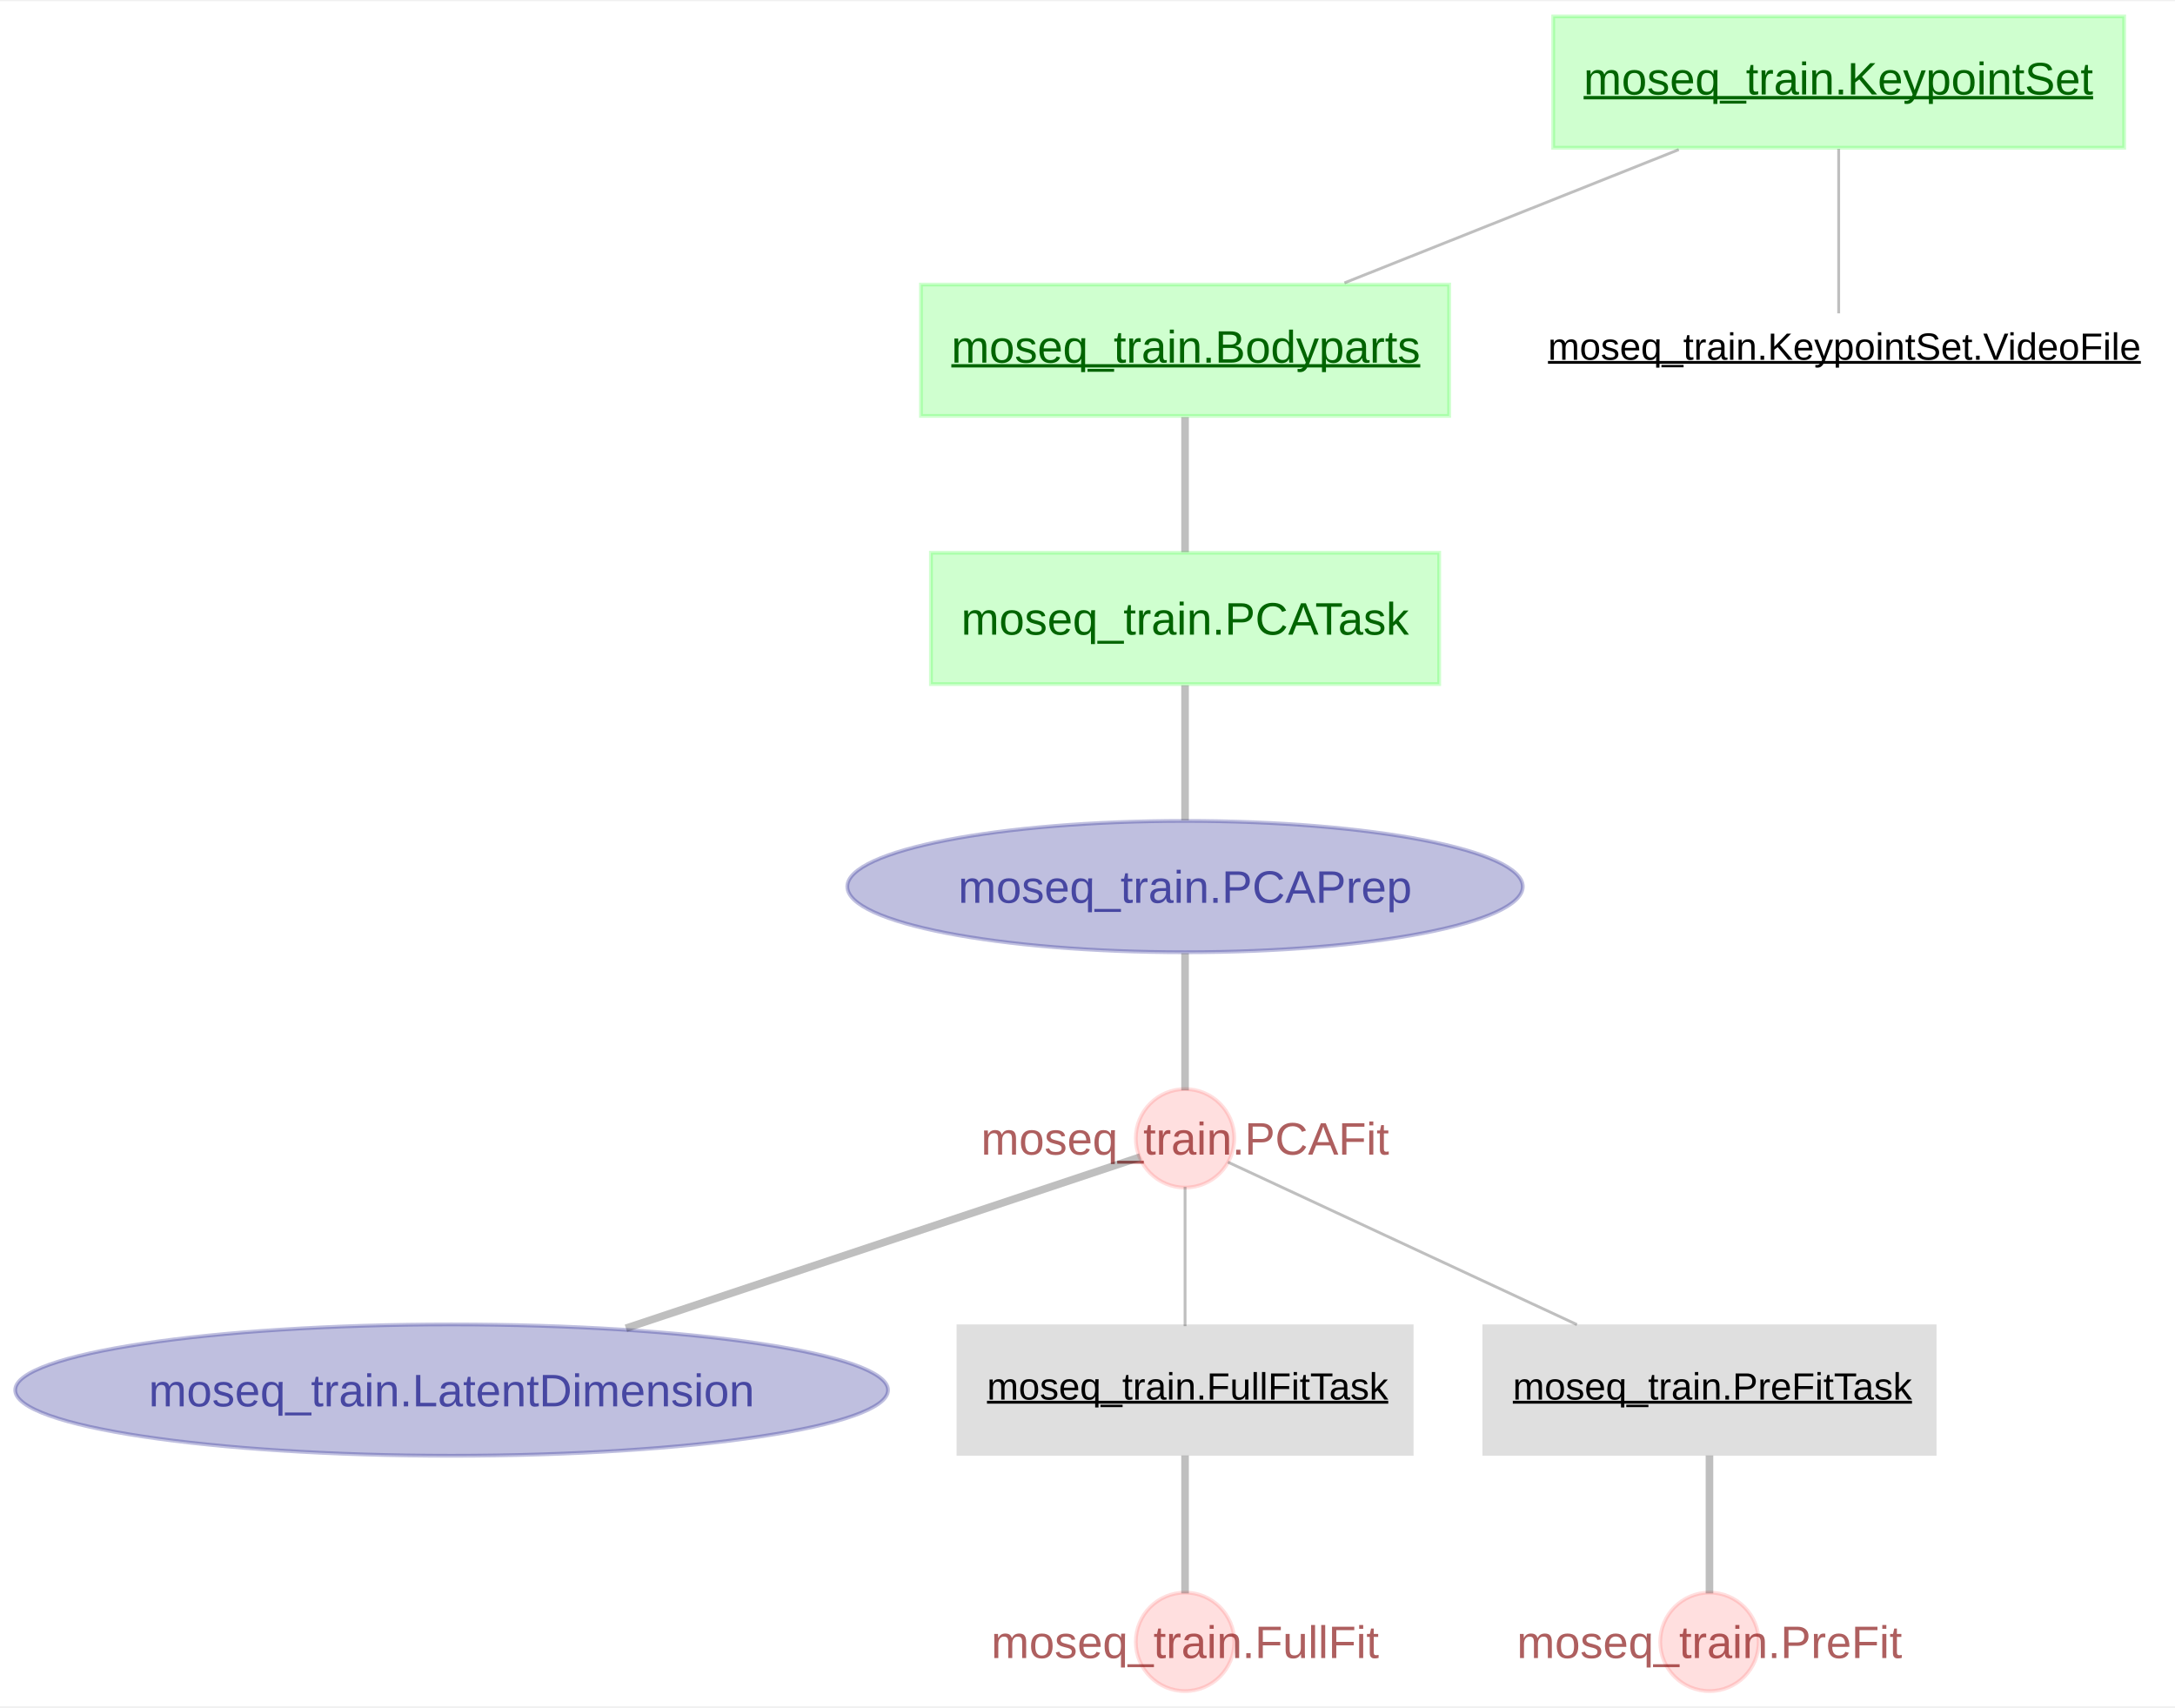
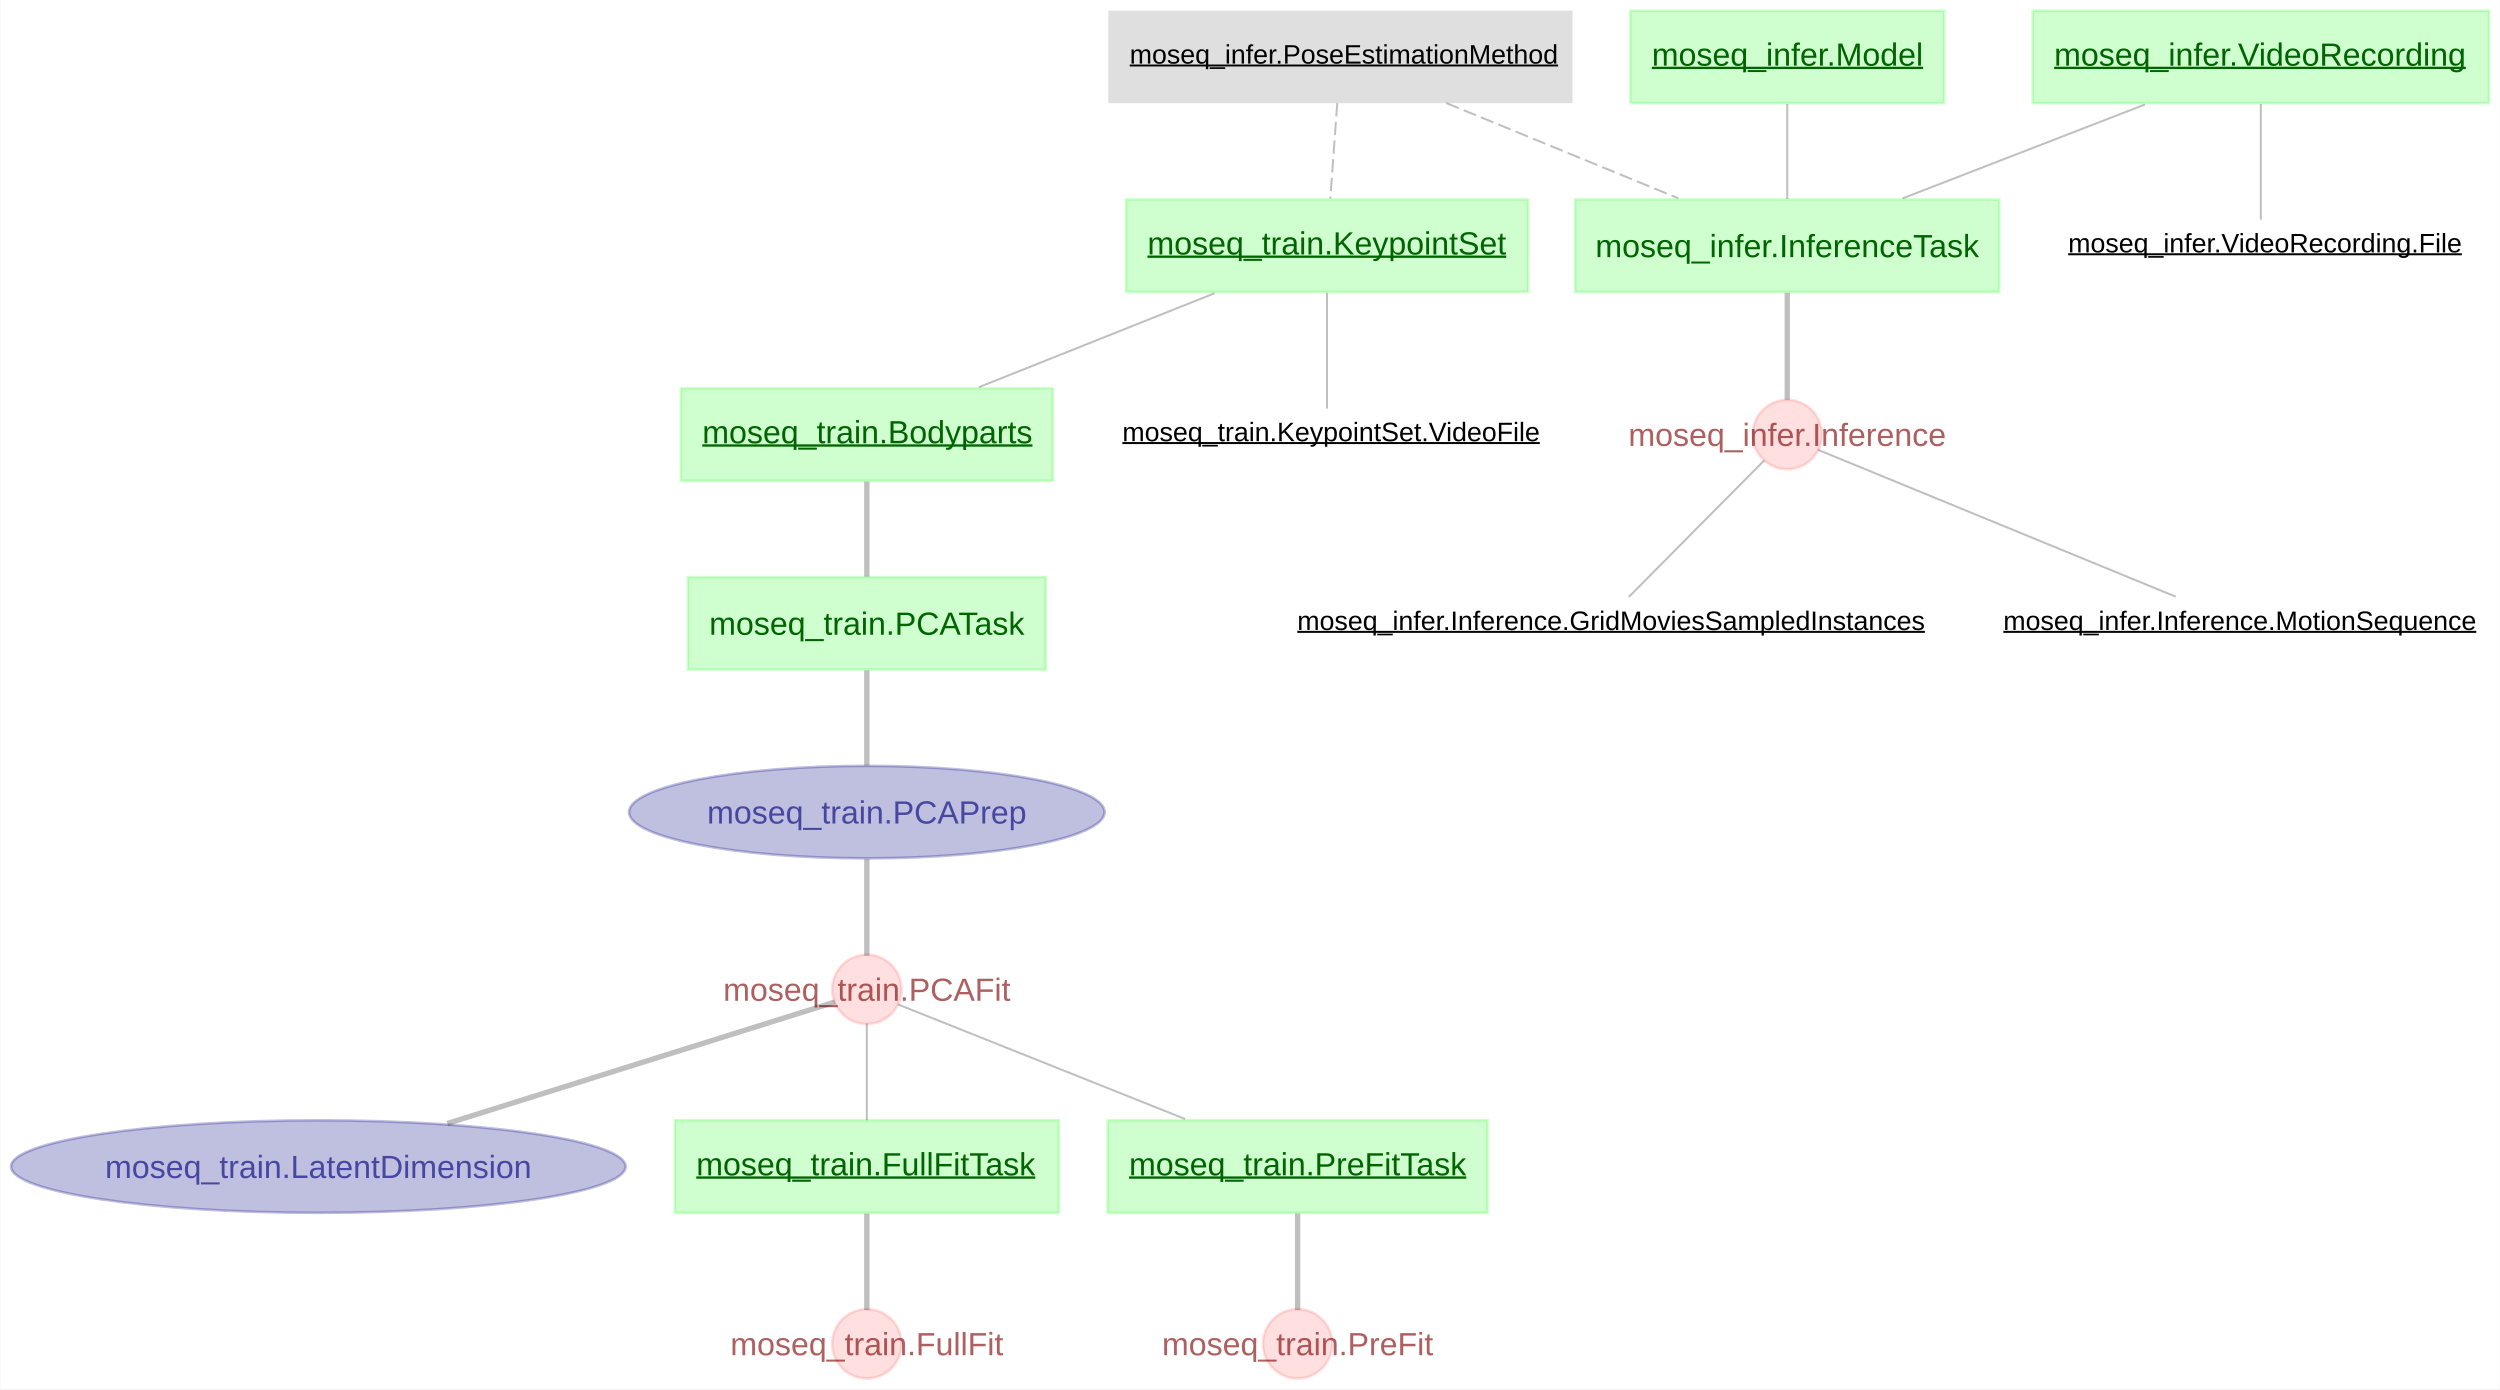
- <svg xmlns="http://www.w3.org/2000/svg" xmlns:xlink="http://www.w3.org/1999/xlink" width="572pt" height="449pt" viewBox="0.00 0.00 572.34 448.64">
-   <g id="graph0" class="graph" transform="scale(1 1) rotate(0) translate(4 444.64)">
-     <polygon fill="white" stroke="none" points="-4,4 -4,-444.64 568.34,-444.64 568.34,4 -4,4" />
+ <svg xmlns="http://www.w3.org/2000/svg" xmlns:xlink="http://www.w3.org/1999/xlink" width="934pt" height="519pt" viewBox="0.00 0.00 934.09 519.20">
+   <g id="graph0" class="graph" transform="scale(1 1) rotate(0) translate(4 515.2)">
+     <polygon fill="white" stroke="none" points="-4,4 -4,-515.2 930.09,-515.2 930.09,4 -4,4" />
    <g id="node1" class="node">
      <g id="a_node1">
-         <a xlink:title="→ moseq_train.KeypointSet bodyparts_id          ------------------------------ anterior_bodyparts    posterior_bodyparts   use_bodyparts         bodyparts_desc=&quot;&quot;     ">
-           <polygon fill="#00ff00" fill-opacity="0.188" stroke="#00ff00" stroke-opacity="0.188" points="377.34,-370.08 238.34,-370.08 238.34,-335.52 377.34,-335.52 377.34,-370.08" />
-           <text text-anchor="start" x="246.34" y="-349.53" font-family="arial" text-decoration="underline" font-size="12.00" fill="darkgreen">moseq_train.Bodyparts</text>
-         </a>
-       </g>
-     </g>
-     <g id="node11" class="node">
-       <g id="a_node11">
-         <a xlink:title="→ moseq_train.Bodyparts ------------------------------ kpms_project_output_dir=&quot;&quot;  task_mode=&quot;load&quot;      ">
-           <polygon fill="#00ff00" fill-opacity="0.188" stroke="#00ff00" stroke-opacity="0.188" points="374.72,-299.52 240.97,-299.52 240.97,-264.96 374.72,-264.96 374.72,-299.52" />
-           <text text-anchor="middle" x="307.84" y="-277.97" font-family="arial" font-size="12.00" fill="darkgreen">moseq_train.PCATask</text>
-         </a>
-       </g>
-     </g>
-     <g id="edge1" class="edge">
-       <path fill="none" stroke="#000000" stroke-width="2" stroke-opacity="0.251" d="M307.84,-335.2C307.84,-324.42 307.84,-310.43 307.84,-299.68" />
+         <a xlink:title="→ moseq_infer.Inference syllable              ------------------------------ instances             ">
+           <polygon fill="none" stroke="none" points="718.97,-292.24 472.72,-292.24 472.72,-272.24 718.97,-272.24 718.97,-292.24" />
+           <text text-anchor="start" x="480.72" y="-279.74" font-family="arial" text-decoration="underline" font-size="10.00">moseq_infer.Inference.GridMoviesSampledInstances</text>
+         </a>
+       </g>
    </g>
    <g id="node2" class="node">
      <g id="a_node2">
-         <a xlink:title="→ moseq_train.FullFitTask ------------------------------ model_name            full_fit_duration=null  ">
-           <ellipse fill="#ff0000" fill-opacity="0.125" stroke="#ff0000" stroke-opacity="0.125" cx="307.84" cy="-12.96" rx="12.96" ry="12.96" />
-           <text text-anchor="middle" x="307.84" y="-8.69" font-family="arial" font-size="12.00" fill="#7f0000" fill-opacity="0.627">moseq_train.FullFit</text>
+         <a xlink:title="→ moseq_train.PreFitTask ------------------------------ model_name=&quot;&quot;         pre_fit_duration=null  ">
+           <ellipse fill="#ff0000" fill-opacity="0.125" stroke="#ff0000" stroke-opacity="0.125" cx="480.84" cy="-12.96" rx="12.96" ry="12.96" />
+           <text text-anchor="middle" x="480.84" y="-8.69" font-family="arial" font-size="12.00" fill="#7f0000" fill-opacity="0.627">moseq_train.PreFit</text>
        </a>
      </g>
    </g>
    <g id="node3" class="node">
      <g id="a_node3">
-         <a xlink:title="kpset_id              ------------------------------ → moseq_infer.PoseEstimationMethod kpset_dir             kpset_desc=&quot;&quot;         ">
-           <polygon fill="#00ff00" fill-opacity="0.188" stroke="#00ff00" stroke-opacity="0.188" points="554.97,-440.64 404.72,-440.64 404.72,-406.08 554.97,-406.08 554.97,-440.64" />
-           <text text-anchor="start" x="412.72" y="-420.09" font-family="arial" text-decoration="underline" font-size="12.00" fill="darkgreen">moseq_train.KeypointSet</text>
-         </a>
-       </g>
-     </g>
-     <g id="edge2" class="edge">
-       <path fill="none" stroke="#000000" stroke-width="0.75" stroke-opacity="0.251" d="M437.77,-405.59C411.01,-394.92 376.51,-381.17 349.78,-370.52" />
-     </g>
-     <g id="node6" class="node">
-       <g id="a_node6">
-         <a xlink:title="→ moseq_train.KeypointSet video_id              ------------------------------ video_path            ">
-           <polygon fill="none" stroke="none" points="564.34,-362.8 395.34,-362.8 395.34,-342.8 564.34,-342.8 564.34,-362.8" />
-           <text text-anchor="start" x="403.34" y="-350.3" font-family="arial" text-decoration="underline" font-size="10.00">moseq_train.KeypointSet.VideoFile</text>
-         </a>
-       </g>
-     </g>
-     <g id="edge3" class="edge">
-       <path fill="none" stroke="#000000" stroke-width="0.75" stroke-opacity="0.251" d="M479.84,-405.76C479.84,-392.13 479.84,-373.36 479.84,-362.51" />
+         <a xlink:title="→ moseq_train.PCATask ------------------------------ coordinates           confidences           formatted_bodyparts   average_frame_rate    frame_rates           ">
+           <ellipse fill="#00007f" fill-opacity="0.251" stroke="#00007f" stroke-opacity="0.251" cx="319.84" cy="-211.68" rx="88.87" ry="17.28" />
+           <text text-anchor="middle" x="319.84" y="-207.41" font-family="arial" font-size="12.00" fill="#00007f" fill-opacity="0.627">moseq_train.PCAPrep</text>
+         </a>
+       </g>
+     </g>
+     <g id="node7" class="node">
+       <g id="a_node7">
+         <a xlink:title="→ moseq_train.PCAPrep ------------------------------ pca_fit_time=null     ">
+           <ellipse fill="#ff0000" fill-opacity="0.125" stroke="#ff0000" stroke-opacity="0.125" cx="319.84" cy="-145.44" rx="12.96" ry="12.96" />
+           <text text-anchor="middle" x="319.84" y="-141.16" font-family="arial" font-size="12.00" fill="#7f0000" fill-opacity="0.627">moseq_train.PCAFit</text>
+         </a>
+       </g>
+     </g>
+     <g id="edge1" class="edge">
+       <path fill="none" stroke="#000000" stroke-width="2" stroke-opacity="0.251" d="M319.84,-194.14C319.84,-182.84 319.84,-168.14 319.84,-158.06" />
    </g>
    <g id="node4" class="node">
      <g id="a_node4">
        <a xlink:title="→ moseq_train.PCAFit ------------------------------ variance_percentage   latent_dimension      latent_dim_desc       ">
          <ellipse fill="#00007f" fill-opacity="0.251" stroke="#00007f" stroke-opacity="0.251" cx="114.84" cy="-79.2" rx="114.84" ry="17.28" />
          <text text-anchor="middle" x="114.84" y="-74.92" font-family="arial" font-size="12.00" fill="#00007f" fill-opacity="0.627">moseq_train.LatentDimension</text>
        </a>
      </g>
    </g>
    <g id="node5" class="node">
      <g id="a_node5">
-         <a xlink:title="→ moseq_train.PreFitTask ------------------------------ model_name=&quot;&quot;         pre_fit_duration=null  ">
-           <ellipse fill="#ff0000" fill-opacity="0.125" stroke="#ff0000" stroke-opacity="0.125" cx="445.84" cy="-12.96" rx="12.96" ry="12.96" />
-           <text text-anchor="middle" x="445.84" y="-8.69" font-family="arial" font-size="12.00" fill="#7f0000" fill-opacity="0.627">moseq_train.PreFit</text>
-         </a>
-       </g>
-     </g>
-     <g id="node7" class="node">
-       <g id="a_node7">
-         <a xlink:title="→ moseq_train.PCATask ------------------------------ coordinates           confidences           formatted_bodyparts   average_frame_rate    frame_rates           ">
-           <ellipse fill="#00007f" fill-opacity="0.251" stroke="#00007f" stroke-opacity="0.251" cx="307.84" cy="-211.68" rx="88.87" ry="17.28" />
-           <text text-anchor="middle" x="307.84" y="-207.41" font-family="arial" font-size="12.00" fill="#00007f" fill-opacity="0.627">moseq_train.PCAPrep</text>
+         <a xlink:title="→ moseq_infer.VideoRecording file_id               ------------------------------ file_path             ">
+           <polygon fill="none" stroke="none" points="920.84,-433.36 760.84,-433.36 760.84,-413.36 920.84,-413.36 920.84,-433.36" />
+           <text text-anchor="start" x="768.84" y="-420.86" font-family="arial" text-decoration="underline" font-size="10.00">moseq_infer.VideoRecording.File</text>
+         </a>
+       </g>
+     </g>
+     <g id="node6" class="node">
+       <g id="a_node6">
+         <a xlink:title="kpset_id              ------------------------------ → moseq_infer.PoseEstimationMethod kpset_dir             kpset_desc=&quot;&quot;         ">
+           <polygon fill="#00ff00" fill-opacity="0.188" stroke="#00ff00" stroke-opacity="0.188" points="566.97,-440.64 416.72,-440.64 416.72,-406.08 566.97,-406.08 566.97,-440.64" />
+           <text text-anchor="start" x="424.72" y="-420.09" font-family="arial" text-decoration="underline" font-size="12.00" fill="darkgreen">moseq_train.KeypointSet</text>
        </a>
      </g>
    </g>
    <g id="node10" class="node">
      <g id="a_node10">
-         <a xlink:title="→ moseq_train.PCAPrep ------------------------------ pca_fit_time=null     ">
-           <ellipse fill="#ff0000" fill-opacity="0.125" stroke="#ff0000" stroke-opacity="0.125" cx="307.84" cy="-145.44" rx="12.96" ry="12.96" />
-           <text text-anchor="middle" x="307.84" y="-141.16" font-family="arial" font-size="12.00" fill="#7f0000" fill-opacity="0.627">moseq_train.PCAFit</text>
-         </a>
-       </g>
+         <a xlink:title="→ moseq_train.KeypointSet bodyparts_id          ------------------------------ anterior_bodyparts    posterior_bodyparts   use_bodyparts         bodyparts_desc=&quot;&quot;     ">
+           <polygon fill="#00ff00" fill-opacity="0.188" stroke="#00ff00" stroke-opacity="0.188" points="389.34,-370.08 250.34,-370.08 250.34,-335.52 389.34,-335.52 389.34,-370.08" />
+           <text text-anchor="start" x="258.34" y="-349.53" font-family="arial" text-decoration="underline" font-size="12.00" fill="darkgreen">moseq_train.Bodyparts</text>
+         </a>
+       </g>
+     </g>
+     <g id="edge2" class="edge">
+       <path fill="none" stroke="#000000" stroke-width="0.75" stroke-opacity="0.251" d="M449.77,-405.59C423.01,-394.92 388.51,-381.17 361.78,-370.52" />
+     </g>
+     <g id="node17" class="node">
+       <g id="a_node17">
+         <a xlink:title="→ moseq_train.KeypointSet video_id              ------------------------------ video_path            ">
+           <polygon fill="none" stroke="none" points="576.34,-362.8 407.34,-362.8 407.34,-342.8 576.34,-342.8 576.34,-362.8" />
+           <text text-anchor="start" x="415.34" y="-350.3" font-family="arial" text-decoration="underline" font-size="10.00">moseq_train.KeypointSet.VideoFile</text>
+         </a>
+       </g>
+     </g>
+     <g id="edge3" class="edge">
+       <path fill="none" stroke="#000000" stroke-width="0.75" stroke-opacity="0.251" d="M491.84,-405.76C491.84,-392.13 491.84,-373.36 491.84,-362.51" />
    </g>
    <g id="edge4" class="edge">
-       <path fill="none" stroke="#000000" stroke-width="2" stroke-opacity="0.251" d="M307.84,-194.14C307.84,-182.84 307.84,-168.14 307.84,-158.06" />
+       <path fill="none" stroke="#000000" stroke-width="2" stroke-opacity="0.251" d="M307.93,-140.71C280.33,-132.06 210.71,-110.24 163.07,-95.31" />
+     </g>
+     <g id="node11" class="node">
+       <g id="a_node11">
+         <a xlink:title="→ moseq_train.PCAFit full_latent_dim       full_kappa            full_num_iterations   ------------------------------ model_name            task_mode=&quot;load&quot;      full_fit_desc=&quot;&quot;      ">
+           <polygon fill="#00ff00" fill-opacity="0.188" stroke="#00ff00" stroke-opacity="0.188" points="391.59,-96.48 248.09,-96.48 248.09,-61.92 391.59,-61.92 391.59,-96.48" />
+           <text text-anchor="start" x="256.09" y="-75.92" font-family="arial" text-decoration="underline" font-size="12.00" fill="darkgreen">moseq_train.FullFitTask</text>
+         </a>
+       </g>
+     </g>
+     <g id="edge5" class="edge">
+       <path fill="none" stroke="#000000" stroke-width="0.75" stroke-opacity="0.251" d="M319.84,-132.66C319.84,-122.52 319.84,-107.78 319.84,-96.5" />
+     </g>
+     <g id="node16" class="node">
+       <g id="a_node16">
+         <a xlink:title="→ moseq_train.PCAFit pre_latent_dim        pre_kappa             pre_num_iterations    ------------------------------ model_name            task_mode=&quot;load&quot;      pre_fit_desc=&quot;&quot;       ">
+           <polygon fill="#00ff00" fill-opacity="0.188" stroke="#00ff00" stroke-opacity="0.188" points="551.84,-96.48 409.84,-96.48 409.84,-61.92 551.84,-61.92 551.84,-96.48" />
+           <text text-anchor="start" x="417.84" y="-75.92" font-family="arial" text-decoration="underline" font-size="12.00" fill="darkgreen">moseq_train.PreFitTask</text>
+         </a>
+       </g>
+     </g>
+     <g id="edge6" class="edge">
+       <path fill="none" stroke="#000000" stroke-width="0.75" stroke-opacity="0.251" d="M331.42,-139.82C353.55,-130.99 402.87,-111.31 438.81,-96.97" />
    </g>
    <g id="node8" class="node">
      <g id="a_node8">
-         <a xlink:title="→ moseq_train.PCAFit fullfit_id            ------------------------------ full_latent_dim       full_kappa            full_num_iterations   model_name            task_mode=&quot;load&quot;      full_fit_desc=&quot;&quot;      ">
-           <polygon fill="#000000" fill-opacity="0.125" stroke="none" points="367.97,-96.48 247.72,-96.48 247.72,-61.92 367.97,-61.92 367.97,-96.48" />
-           <text text-anchor="start" x="255.72" y="-76.7" font-family="arial" text-decoration="underline" font-size="10.00">moseq_train.FullFitTask</text>
-         </a>
-       </g>
-     </g>
-     <g id="edge5" class="edge">
-       <path fill="none" stroke="#000000" stroke-width="2" stroke-opacity="0.251" d="M307.84,-61.99C307.84,-50.69 307.84,-35.88 307.84,-25.71" />
+         <a xlink:title="→ moseq_infer.VideoRecording → moseq_infer.Model ------------------------------ → moseq_infer.PoseEstimationMethod keypointset_dir       inference_output_dir=&quot;&quot;  inference_desc=&quot;&quot;     num_iterations=null   task_mode=&quot;load&quot;      ">
+           <polygon fill="#00ff00" fill-opacity="0.188" stroke="#00ff00" stroke-opacity="0.188" points="743.09,-440.64 584.59,-440.64 584.59,-406.08 743.09,-406.08 743.09,-440.64" />
+           <text text-anchor="middle" x="663.84" y="-419.09" font-family="arial" font-size="12.00" fill="darkgreen">moseq_infer.InferenceTask</text>
+         </a>
+       </g>
+     </g>
+     <g id="node18" class="node">
+       <g id="a_node18">
+         <a xlink:title="→ moseq_infer.InferenceTask ------------------------------ inference_duration=null  ">
+           <ellipse fill="#ff0000" fill-opacity="0.125" stroke="#ff0000" stroke-opacity="0.125" cx="663.84" cy="-352.8" rx="12.96" ry="12.96" />
+           <text text-anchor="middle" x="663.84" y="-348.53" font-family="arial" font-size="12.00" fill="#7f0000" fill-opacity="0.627">moseq_infer.Inference</text>
+         </a>
+       </g>
+     </g>
+     <g id="edge7" class="edge">
+       <path fill="none" stroke="#000000" stroke-width="2" stroke-opacity="0.251" d="M663.84,-405.76C663.84,-393.4 663.84,-376.81 663.84,-365.73" />
    </g>
    <g id="node9" class="node">
      <g id="a_node9">
-         <a xlink:title="→ moseq_train.PCAFit prefit_id             ------------------------------ pre_latent_dim        pre_kappa             pre_num_iterations    model_name            task_mode=&quot;load&quot;      pre_fit_desc=&quot;&quot;       ">
-           <polygon fill="#000000" fill-opacity="0.125" stroke="none" points="505.59,-96.48 386.09,-96.48 386.09,-61.92 505.59,-61.92 505.59,-96.48" />
-           <text text-anchor="start" x="394.09" y="-76.7" font-family="arial" text-decoration="underline" font-size="10.00">moseq_train.PreFitTask</text>
-         </a>
-       </g>
-     </g>
-     <g id="edge6" class="edge">
-       <path fill="none" stroke="#000000" stroke-width="2" stroke-opacity="0.251" d="M445.84,-61.99C445.84,-50.69 445.84,-35.88 445.84,-25.71" />
-     </g>
-     <g id="edge7" class="edge">
-       <path fill="none" stroke="#000000" stroke-width="2" stroke-opacity="0.251" d="M296.06,-140.52C269.79,-131.77 205.23,-110.28 160.71,-95.47" />
+         <a xlink:title="→ moseq_train.Bodyparts ------------------------------ kpms_project_output_dir=&quot;&quot;  task_mode=&quot;load&quot;      ">
+           <polygon fill="#00ff00" fill-opacity="0.188" stroke="#00ff00" stroke-opacity="0.188" points="386.72,-299.52 252.97,-299.52 252.97,-264.96 386.72,-264.96 386.72,-299.52" />
+           <text text-anchor="middle" x="319.84" y="-277.97" font-family="arial" font-size="12.00" fill="darkgreen">moseq_train.PCATask</text>
+         </a>
+       </g>
    </g>
    <g id="edge8" class="edge">
-       <path fill="none" stroke="#000000" stroke-width="0.75" stroke-opacity="0.251" d="M307.84,-132.66C307.84,-122.37 307.84,-107.36 307.84,-96.02" />
+       <path fill="none" stroke="#000000" stroke-width="2" stroke-opacity="0.251" d="M319.84,-264.64C319.84,-253.86 319.84,-239.87 319.84,-229.12" />
    </g>
    <g id="edge9" class="edge">
-       <path fill="none" stroke="#000000" stroke-width="0.75" stroke-opacity="0.251" d="M319.13,-139.18C338.96,-129.95 380.79,-110.48 410.97,-96.43" />
+       <path fill="none" stroke="#000000" stroke-width="2" stroke-opacity="0.251" d="M319.84,-335.2C319.84,-324.42 319.84,-310.43 319.84,-299.68" />
+     </g>
+     <g id="node13" class="node">
+       <g id="a_node13">
+         <a xlink:title="→ moseq_train.FullFitTask ------------------------------ model_name            full_fit_duration=null  ">
+           <ellipse fill="#ff0000" fill-opacity="0.125" stroke="#ff0000" stroke-opacity="0.125" cx="319.84" cy="-12.96" rx="12.96" ry="12.96" />
+           <text text-anchor="middle" x="319.84" y="-8.69" font-family="arial" font-size="12.00" fill="#7f0000" fill-opacity="0.627">moseq_train.FullFit</text>
+         </a>
+       </g>
    </g>
    <g id="edge10" class="edge">
-       <path fill="none" stroke="#000000" stroke-width="2" stroke-opacity="0.251" d="M307.84,-264.64C307.84,-253.86 307.84,-239.87 307.84,-229.12" />
+       <path fill="none" stroke="#000000" stroke-width="2" stroke-opacity="0.251" d="M319.84,-61.66C319.84,-50.36 319.84,-35.66 319.84,-25.58" />
+     </g>
+     <g id="node12" class="node">
+       <g id="a_node12">
+         <a xlink:title="pose_estimation_method  ------------------------------ pose_estimation_desc  ">
+           <polygon fill="#000000" fill-opacity="0.125" stroke="none" points="583.59,-511.2 410.09,-511.2 410.09,-476.64 583.59,-476.64 583.59,-511.2" />
+           <text text-anchor="start" x="418.09" y="-491.42" font-family="arial" text-decoration="underline" font-size="10.00">moseq_infer.PoseEstimationMethod</text>
+         </a>
+       </g>
+     </g>
+     <g id="edge11" class="edge">
+       <path fill="none" stroke="#000000" stroke-width="0.75" stroke-dasharray="5,2" stroke-opacity="0.251" d="M495.66,-476.67C494.87,-465.9 493.84,-451.81 493.05,-440.97" />
+     </g>
+     <g id="edge12" class="edge">
+       <path fill="none" stroke="#000000" stroke-width="0.75" stroke-dasharray="5,2" stroke-opacity="0.251" d="M536.42,-476.67C562.56,-465.94 596.72,-451.91 623.1,-441.09" />
+     </g>
+     <g id="node14" class="node">
+       <g id="a_node14">
+         <a xlink:title="model_id              ------------------------------ model_name            model_dir             latent_dim            kappa                 model_desc=&quot;&quot;         ">
+           <polygon fill="#00ff00" fill-opacity="0.188" stroke="#00ff00" stroke-opacity="0.188" points="722.47,-511.2 605.22,-511.2 605.22,-476.64 722.47,-476.64 722.47,-511.2" />
+           <text text-anchor="start" x="613.22" y="-490.65" font-family="arial" text-decoration="underline" font-size="12.00" fill="darkgreen">moseq_infer.Model</text>
+         </a>
+       </g>
+     </g>
+     <g id="edge13" class="edge">
+       <path fill="none" stroke="#000000" stroke-width="0.75" stroke-opacity="0.251" d="M663.84,-476.32C663.84,-465.54 663.84,-451.55 663.84,-440.8" />
+     </g>
+     <g id="node15" class="node">
+       <g id="a_node15">
+         <a xlink:title="→ moseq_infer.Inference video_name            ------------------------------ syllable              latent_state          centroid              heading               ">
+           <polygon fill="none" stroke="none" points="925.09,-292.24 736.59,-292.24 736.59,-272.24 925.09,-272.24 925.09,-292.24" />
+           <text text-anchor="start" x="744.59" y="-279.74" font-family="arial" text-decoration="underline" font-size="10.00">moseq_infer.Inference.MotionSequence</text>
+         </a>
+       </g>
+     </g>
+     <g id="edge14" class="edge">
+       <path fill="none" stroke="#000000" stroke-width="2" stroke-opacity="0.251" d="M480.84,-61.66C480.84,-50.36 480.84,-35.66 480.84,-25.58" />
+     </g>
+     <g id="edge15" class="edge">
+       <path fill="none" stroke="#000000" stroke-width="0.75" stroke-opacity="0.251" d="M655.23,-343.12C642.22,-330 617.69,-305.27 604.6,-292.07" />
+     </g>
+     <g id="edge16" class="edge">
+       <path fill="none" stroke="#000000" stroke-width="0.75" stroke-opacity="0.251" d="M675.32,-347.09C702.88,-335.77 773.16,-306.92 809.04,-292.19" />
+     </g>
+     <g id="node19" class="node">
+       <g id="a_node19">
+         <a xlink:title="→ session.Session recording_id          ------------------------------ → lab.Device ">
+           <polygon fill="#00ff00" fill-opacity="0.188" stroke="#00ff00" stroke-opacity="0.188" points="926.09,-511.2 755.59,-511.2 755.59,-476.64 926.09,-476.64 926.09,-511.2" />
+           <text text-anchor="start" x="763.59" y="-490.65" font-family="arial" text-decoration="underline" font-size="12.00" fill="darkgreen">moseq_infer.VideoRecording</text>
+         </a>
+       </g>
+     </g>
+     <g id="edge17" class="edge">
+       <path fill="none" stroke="#000000" stroke-width="0.75" stroke-opacity="0.251" d="M840.84,-476.32C840.84,-462.69 840.84,-443.92 840.84,-433.07" />
+     </g>
+     <g id="edge18" class="edge">
+       <path fill="none" stroke="#000000" stroke-width="0.75" stroke-opacity="0.251" d="M797.54,-476.15C770.01,-465.48 734.5,-451.73 707,-441.08" />
    </g>
  </g>
</svg>
